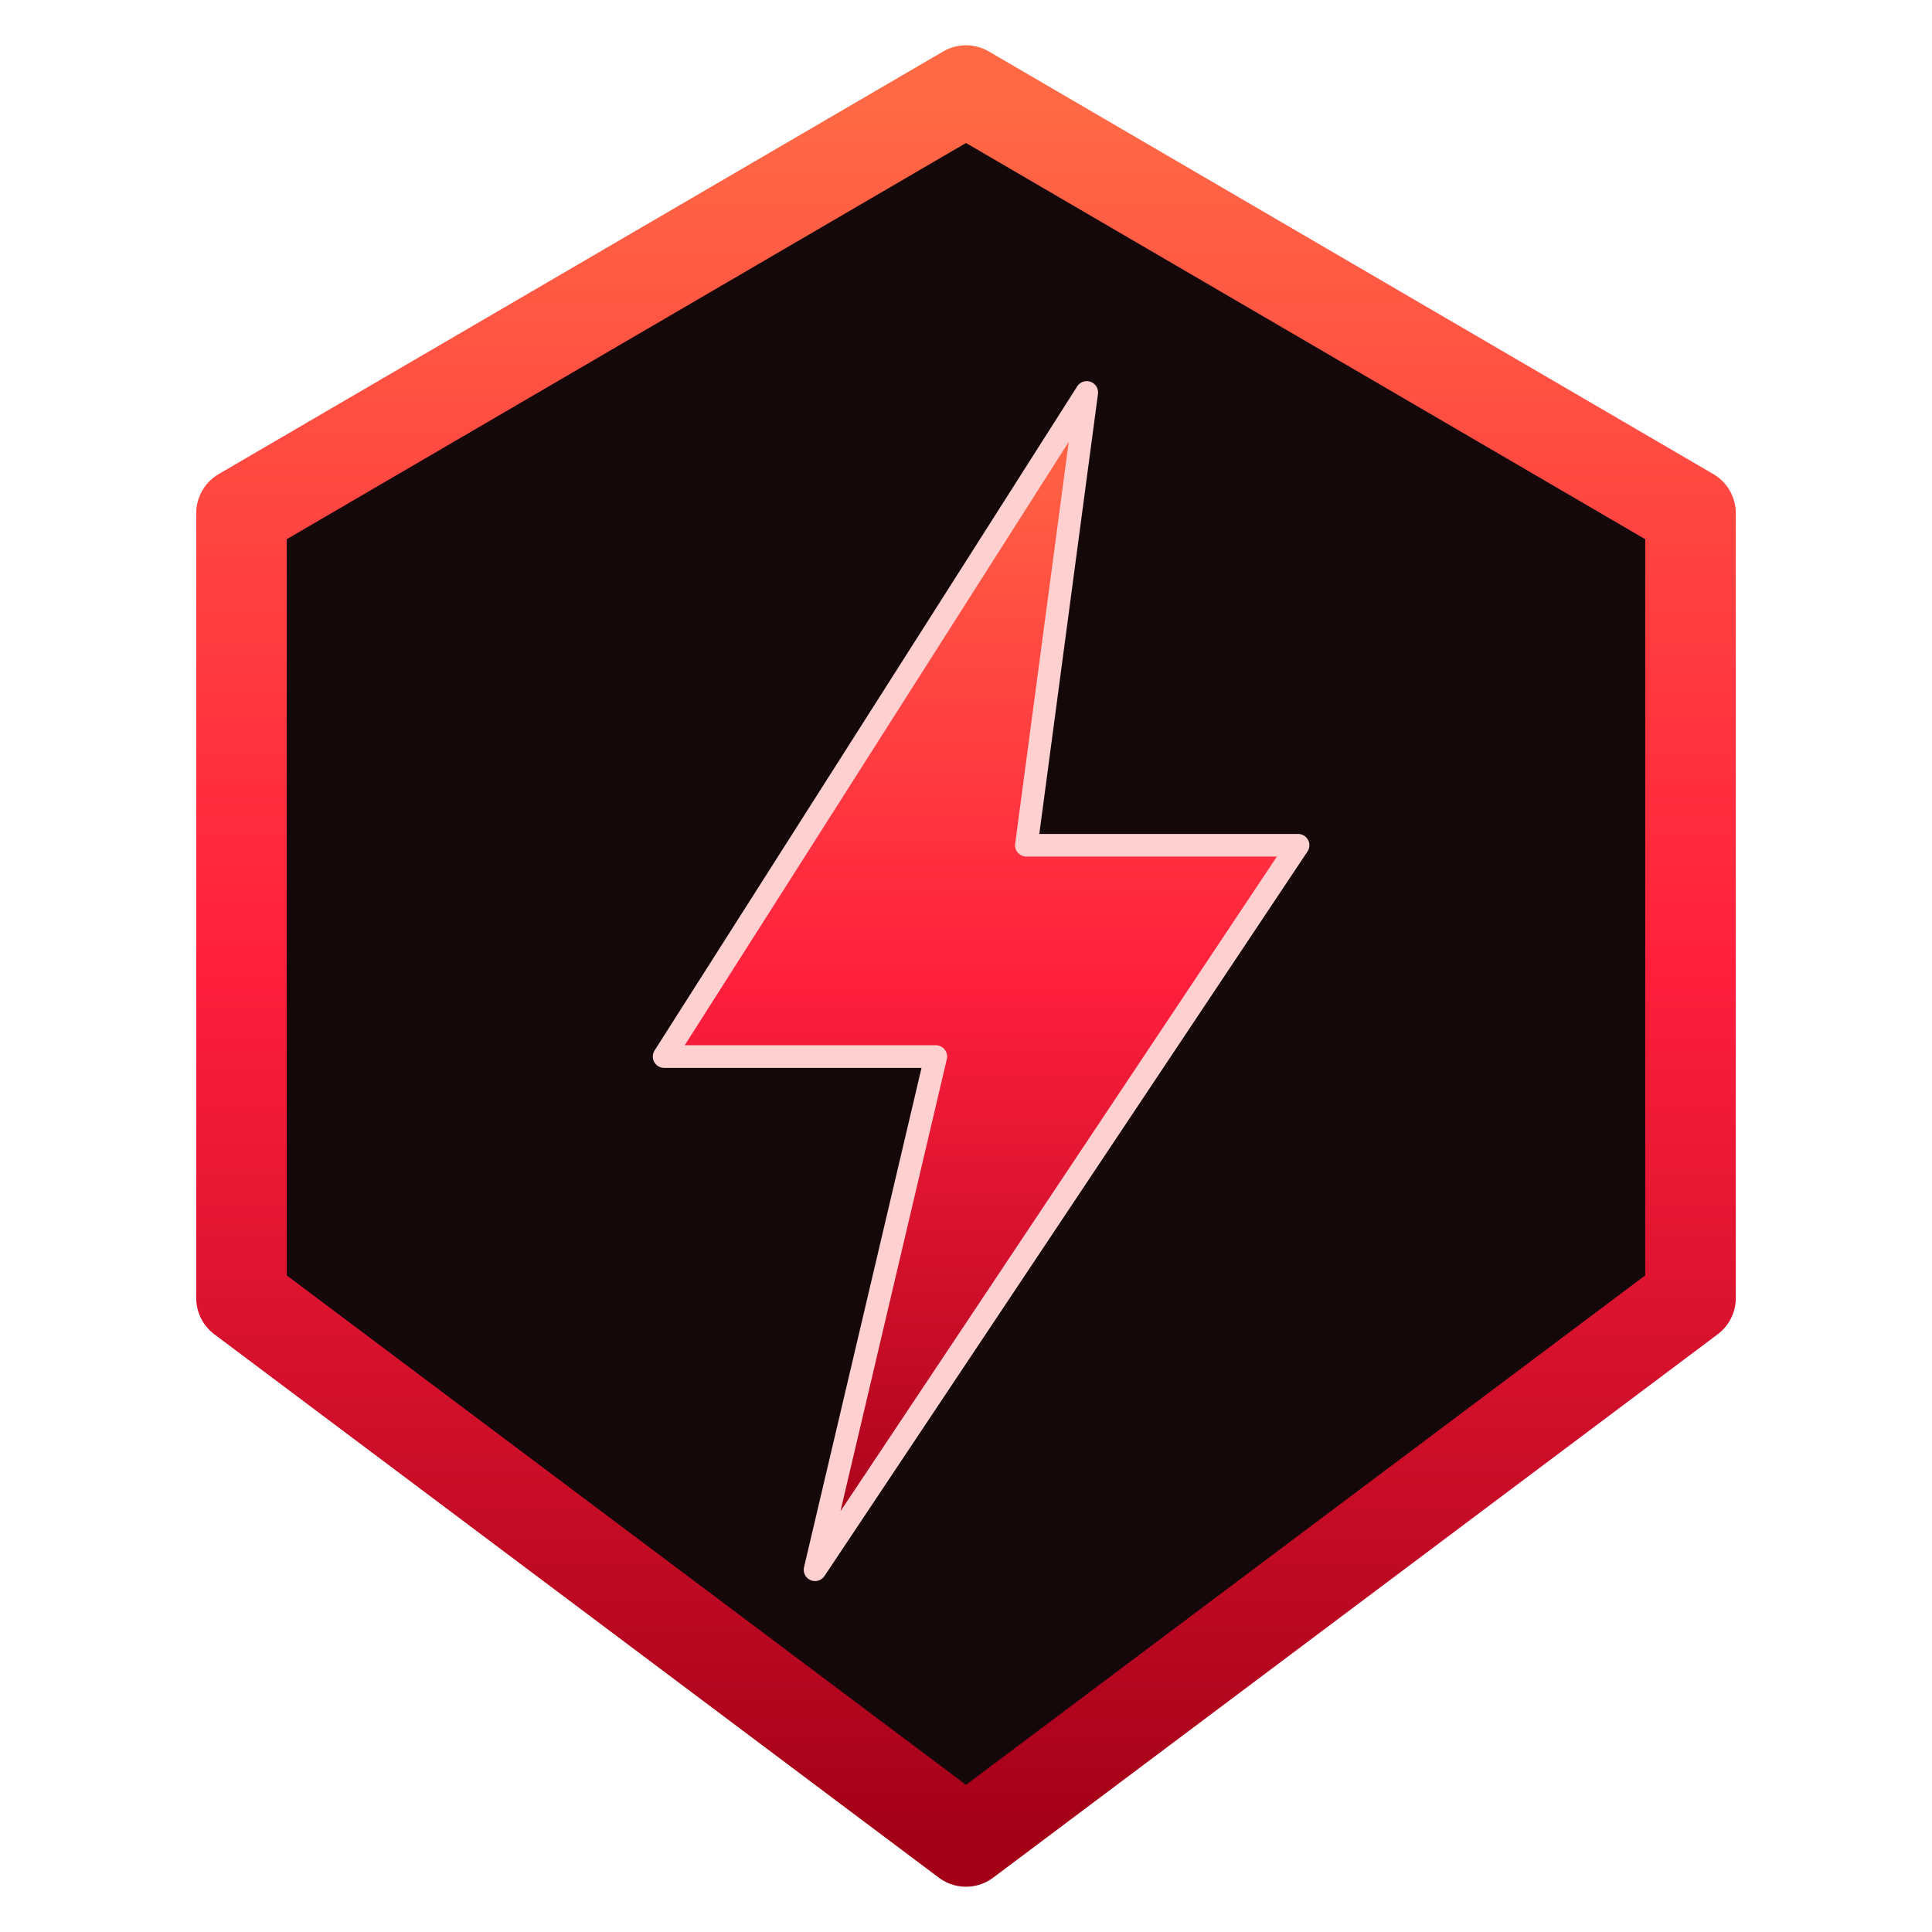
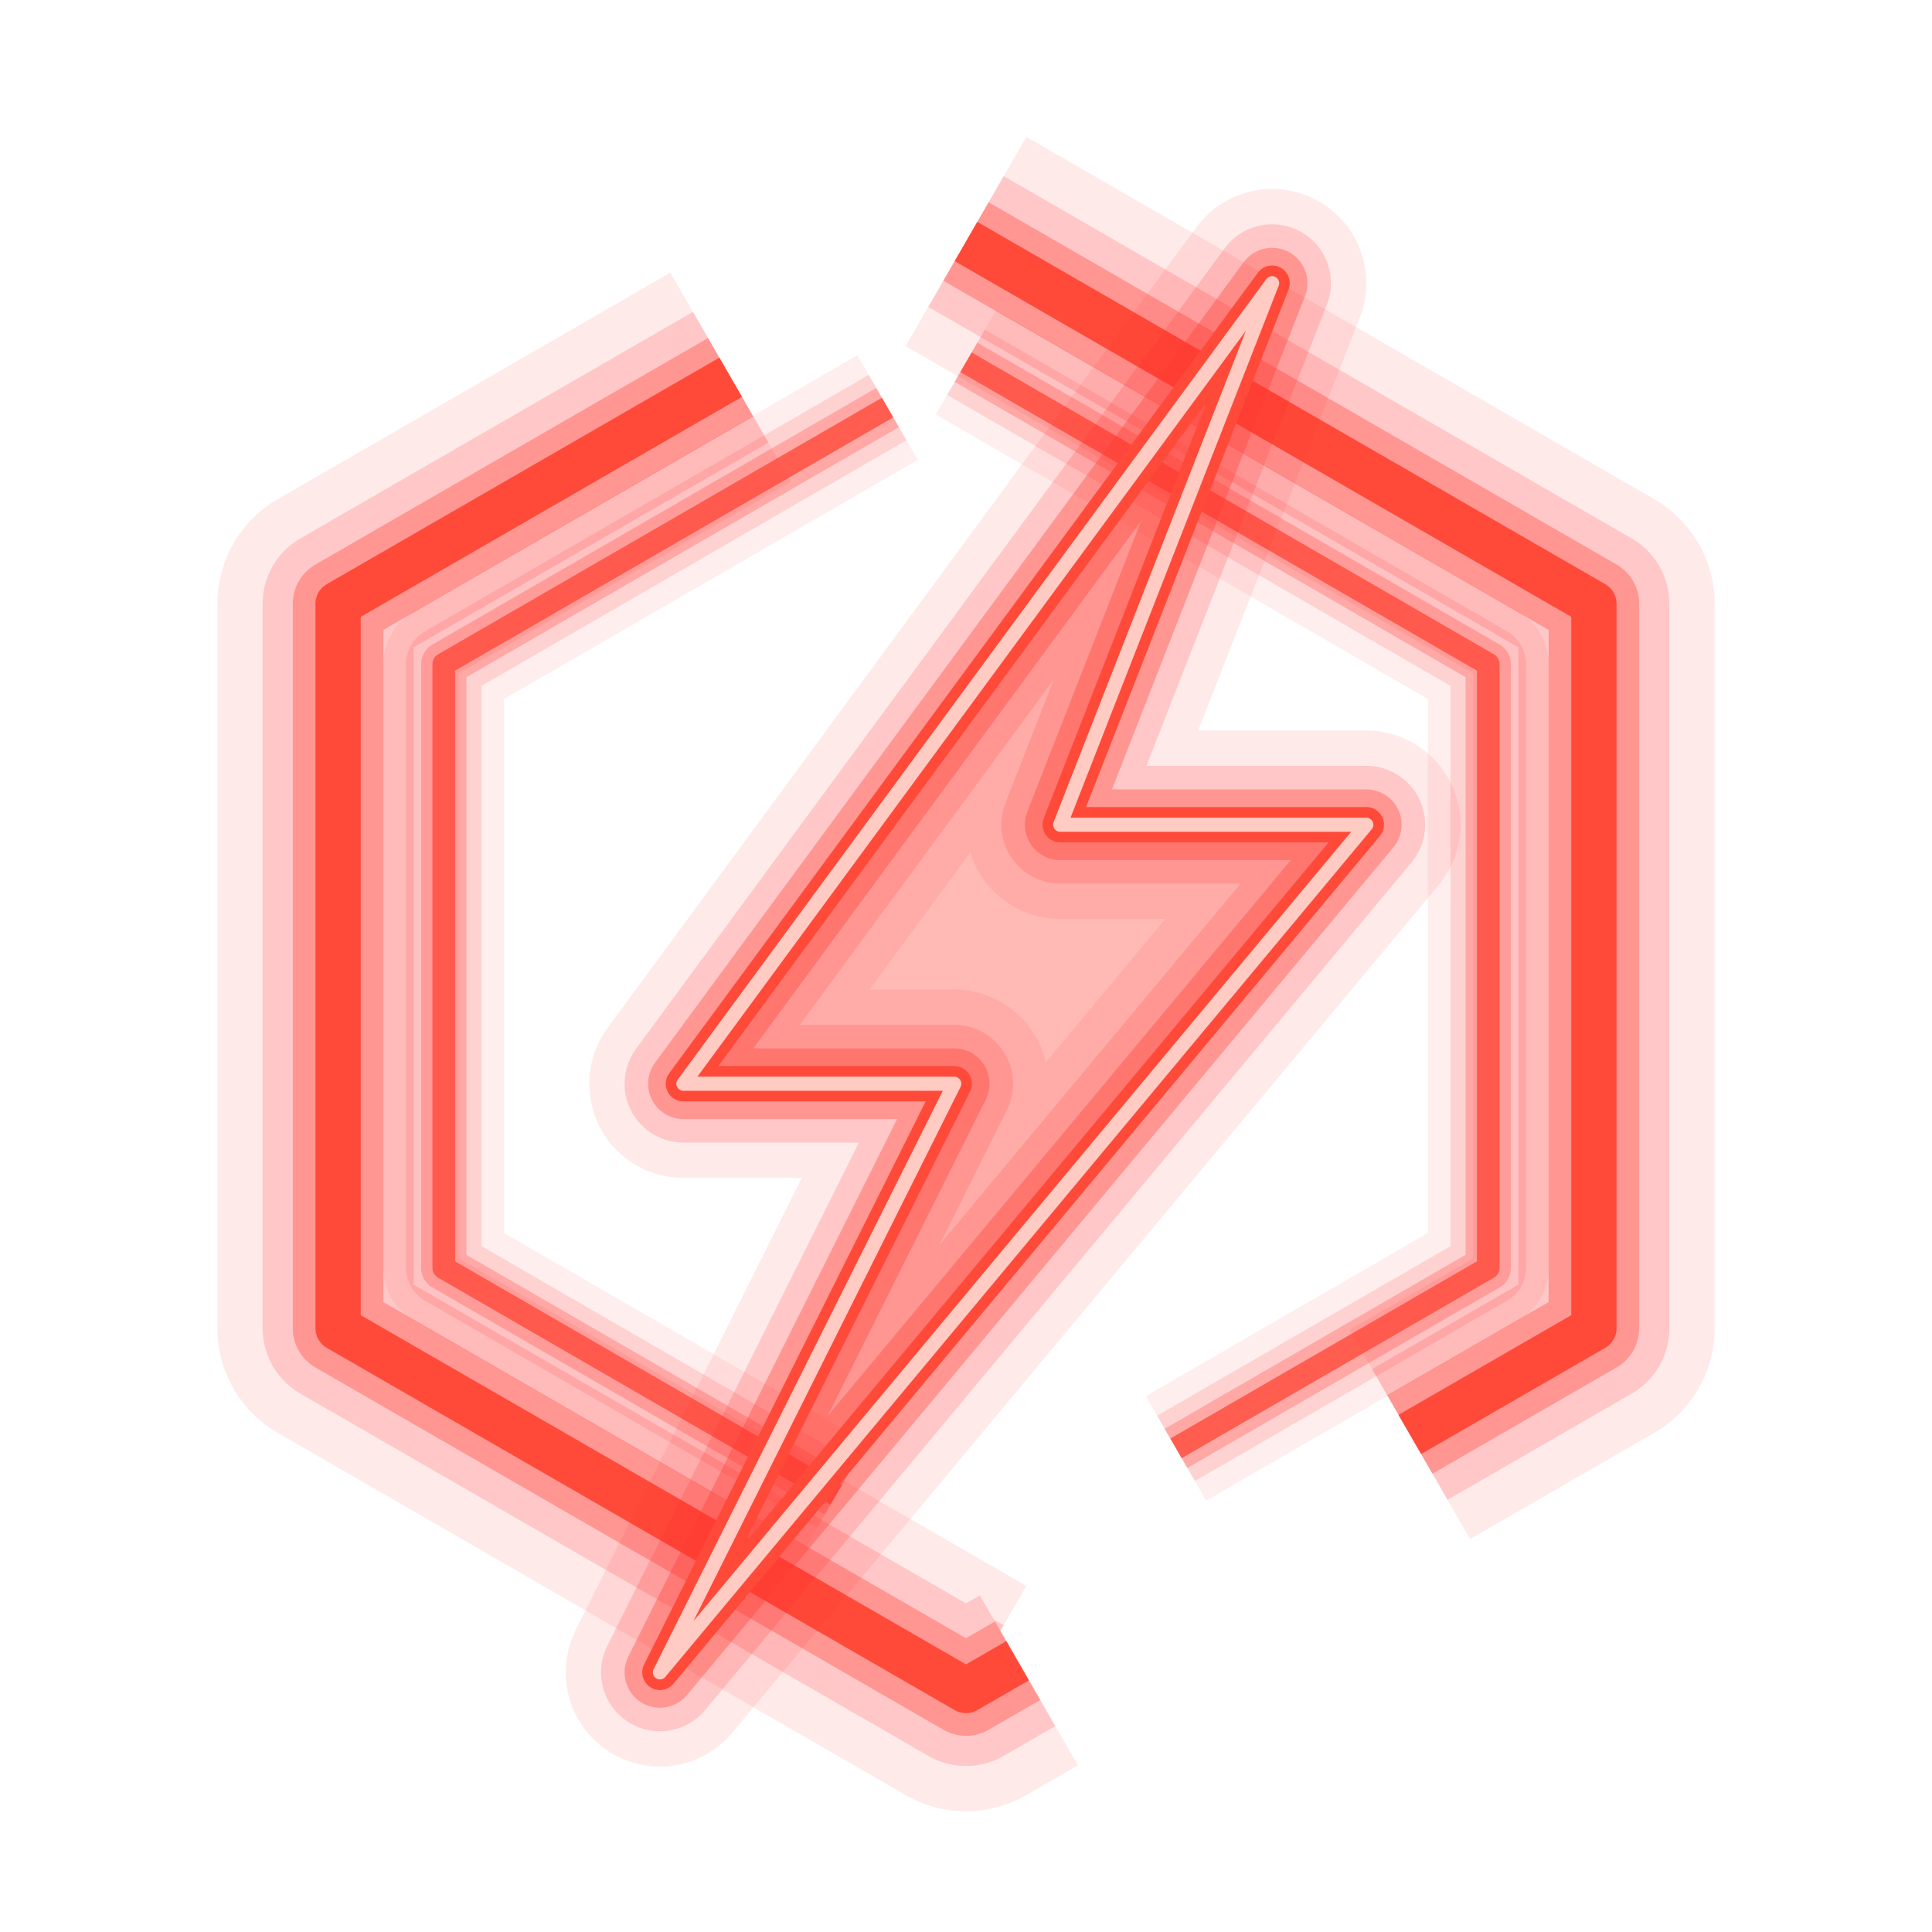
<svg xmlns="http://www.w3.org/2000/svg" width="128" height="128" viewBox="0 0 128 128">
-   <defs>
-     <linearGradient id="r" x1="0" y1="0" x2="0" y2="1">
-       <stop offset="0" stop-color="#ff6a45" />
-       <stop offset="0.5" stop-color="#ff1f3d" />
-       <stop offset="1" stop-color="#a30018" />
-     </linearGradient>
-   </defs>
-   <polygon points="64,6 112,34 112,86 64,122 16,86 16,34" fill="#14080b" stroke="url(#r)" stroke-width="6" stroke-linejoin="round" />
-   <path d="M72 26 L44 70 L62 70 L54 104 L86 56 L68 56Z" fill="url(#r)" stroke="#ffd0d0" stroke-width="1.5" stroke-linejoin="round" />
+   <polygon points="64.0,16.0 22.4,40.0 22.4,88.0 64.0,112.0 105.6,88.0 105.6,40.0" fill="none" stroke="#ff2a2a" stroke-opacity="0.1" stroke-width="16" stroke-linejoin="round" stroke-dasharray="130 30 130 30" stroke-dashoffset="-18" />
+   <polygon points="64.0,24.0 29.4,44.0 29.4,84.0 64.0,104.0 98.6,84.0 98.6,44.0" fill="none" stroke="#ff2a2a" stroke-opacity="0.08" stroke-width="8.0" stroke-linejoin="round" stroke-dasharray="104 26 104 26" stroke-dashoffset="-6" />
+   <polygon points="64.0,16.0 22.4,40.0 22.4,88.0 64.0,112.0 105.6,88.0 105.6,40.0" fill="none" stroke="#ff2a2a" stroke-opacity="0.18" stroke-width="10" stroke-linejoin="round" stroke-dasharray="130 30 130 30" stroke-dashoffset="-18" />
+   <polygon points="64.0,24.0 29.4,44.0 29.4,84.0 64.0,104.0 98.6,84.0 98.6,44.0" fill="none" stroke="#ff2a2a" stroke-opacity="0.144" stroke-width="5.0" stroke-linejoin="round" stroke-dasharray="104 26 104 26" stroke-dashoffset="-6" />
+   <polygon points="64.0,16.0 22.4,40.0 22.4,88.0 64.0,112.0 105.6,88.0 105.6,40.0" fill="none" stroke="#ff3b30" stroke-opacity="0.35" stroke-width="6" stroke-linejoin="round" stroke-dasharray="130 30 130 30" stroke-dashoffset="-18" />
+   <polygon points="64.0,24.0 29.4,44.0 29.4,84.0 64.0,104.0 98.6,84.0 98.6,44.0" fill="none" stroke="#ff3b30" stroke-opacity="0.28" stroke-width="3.0" stroke-linejoin="round" stroke-dasharray="104 26 104 26" stroke-dashoffset="-6" />
+   <polygon points="64.0,16.0 22.4,40.0 22.4,88.0 64.0,112.0 105.6,88.0 105.6,40.0" fill="none" stroke="#ff4a3a" stroke-opacity="1.0" stroke-width="3" stroke-linejoin="round" stroke-dasharray="130 30 130 30" stroke-dashoffset="-18" />
+   <polygon points="64.0,24.0 29.4,44.0 29.4,84.0 64.0,104.0 98.6,84.0 98.6,44.0" fill="none" stroke="#ff4a3a" stroke-opacity="0.8" stroke-width="1.5" stroke-linejoin="round" stroke-dasharray="104 26 104 26" stroke-dashoffset="-6" />
+   <path transform="translate(64 64) scale(0.78) translate(-64 -64)" d="M90 6 L40 74 L63 74 L38 124 L98 52 L72 52 Z" fill="none" fill-opacity="0.35" stroke="#ff2a2a" stroke-opacity="0.1" stroke-width="16" stroke-linejoin="round" />
+   <path transform="translate(64 64) scale(0.78) translate(-64 -64)" d="M90 6 L40 74 L63 74 L38 124 L98 52 L72 52 Z" fill="none" fill-opacity="0.35" stroke="#ff2a2a" stroke-opacity="0.18" stroke-width="10" stroke-linejoin="round" />
+   <path transform="translate(64 64) scale(0.78) translate(-64 -64)" d="M90 6 L40 74 L63 74 L38 124 L98 52 L72 52 Z" fill="none" fill-opacity="0.35" stroke="#ff3b30" stroke-opacity="0.35" stroke-width="6" stroke-linejoin="round" />
+   <path transform="translate(64 64) scale(0.78) translate(-64 -64)" d="M90 6 L40 74 L63 74 L38 124 L98 52 L72 52 Z" fill="#ff3b30" fill-opacity="0.35" stroke="#ff4a3a" stroke-opacity="1.0" stroke-width="3" stroke-linejoin="round" />
+   <path transform="translate(64 64) scale(0.78) translate(-64 -64)" d="M90 6 L40 74 L63 74 L38 124 L98 52 L72 52 Z" fill="none" stroke="#ffd9d2" stroke-opacity="0.9" stroke-width="1.2" stroke-linejoin="round" />
</svg>
